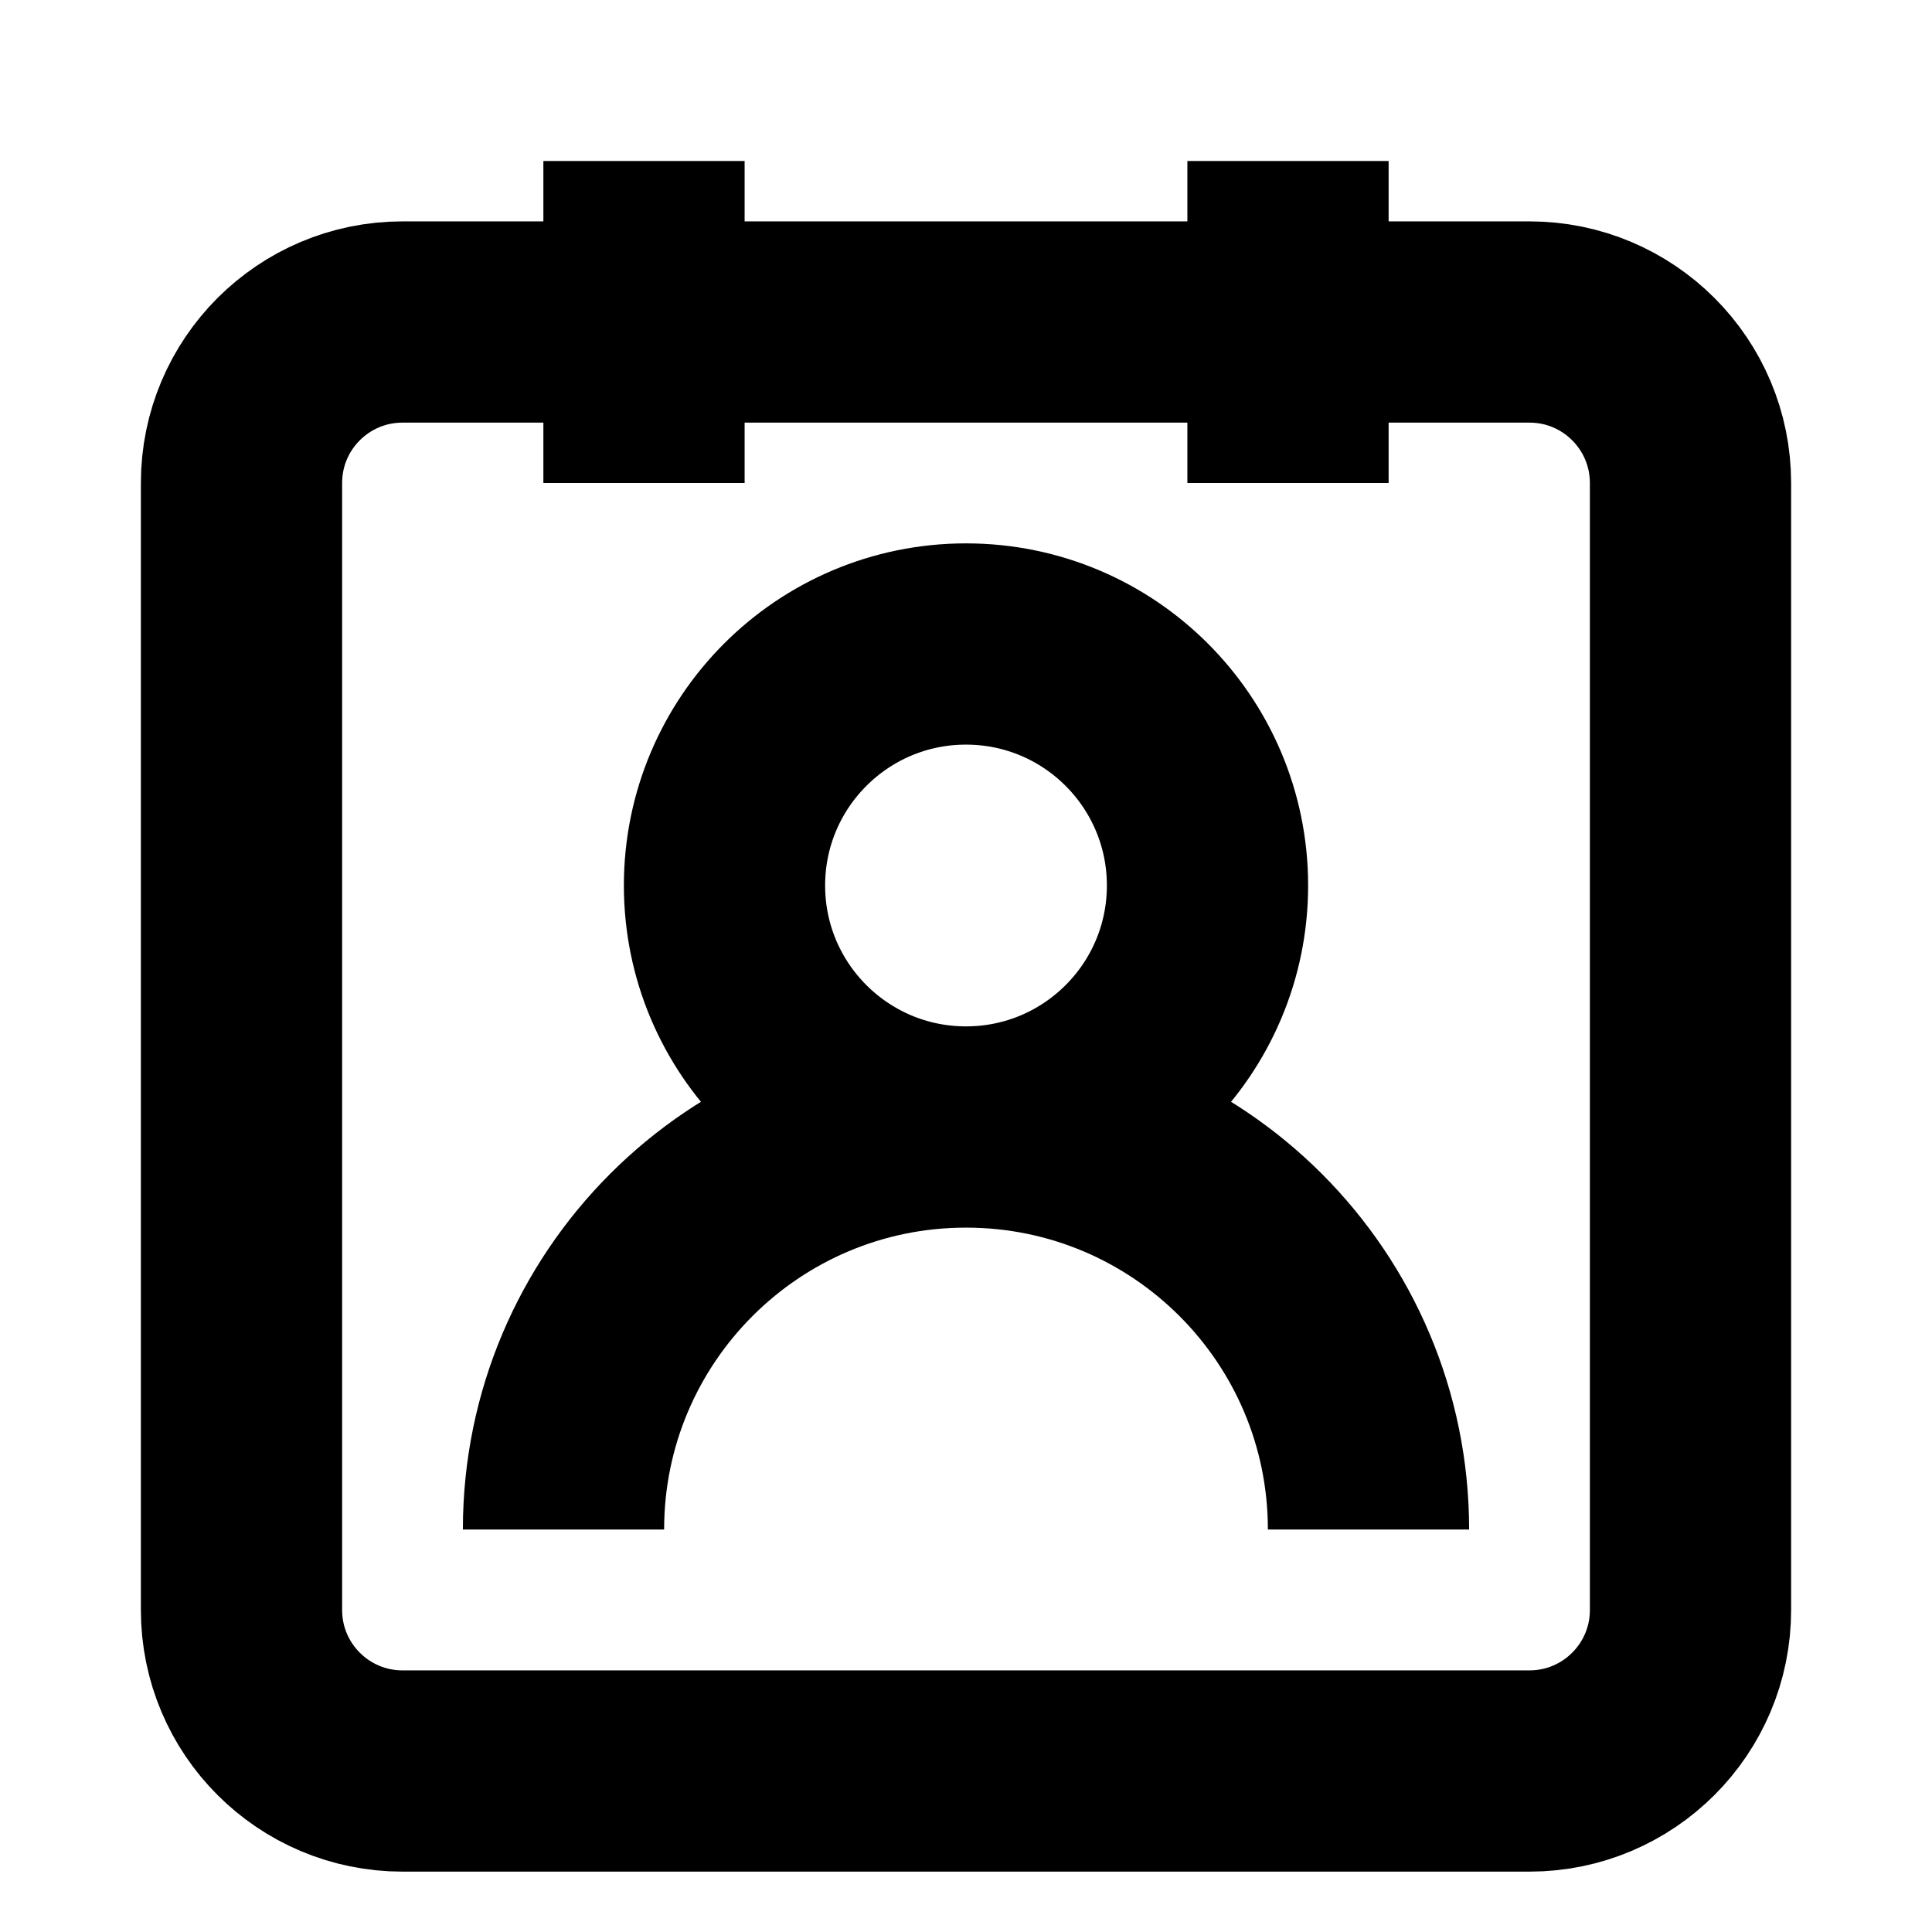
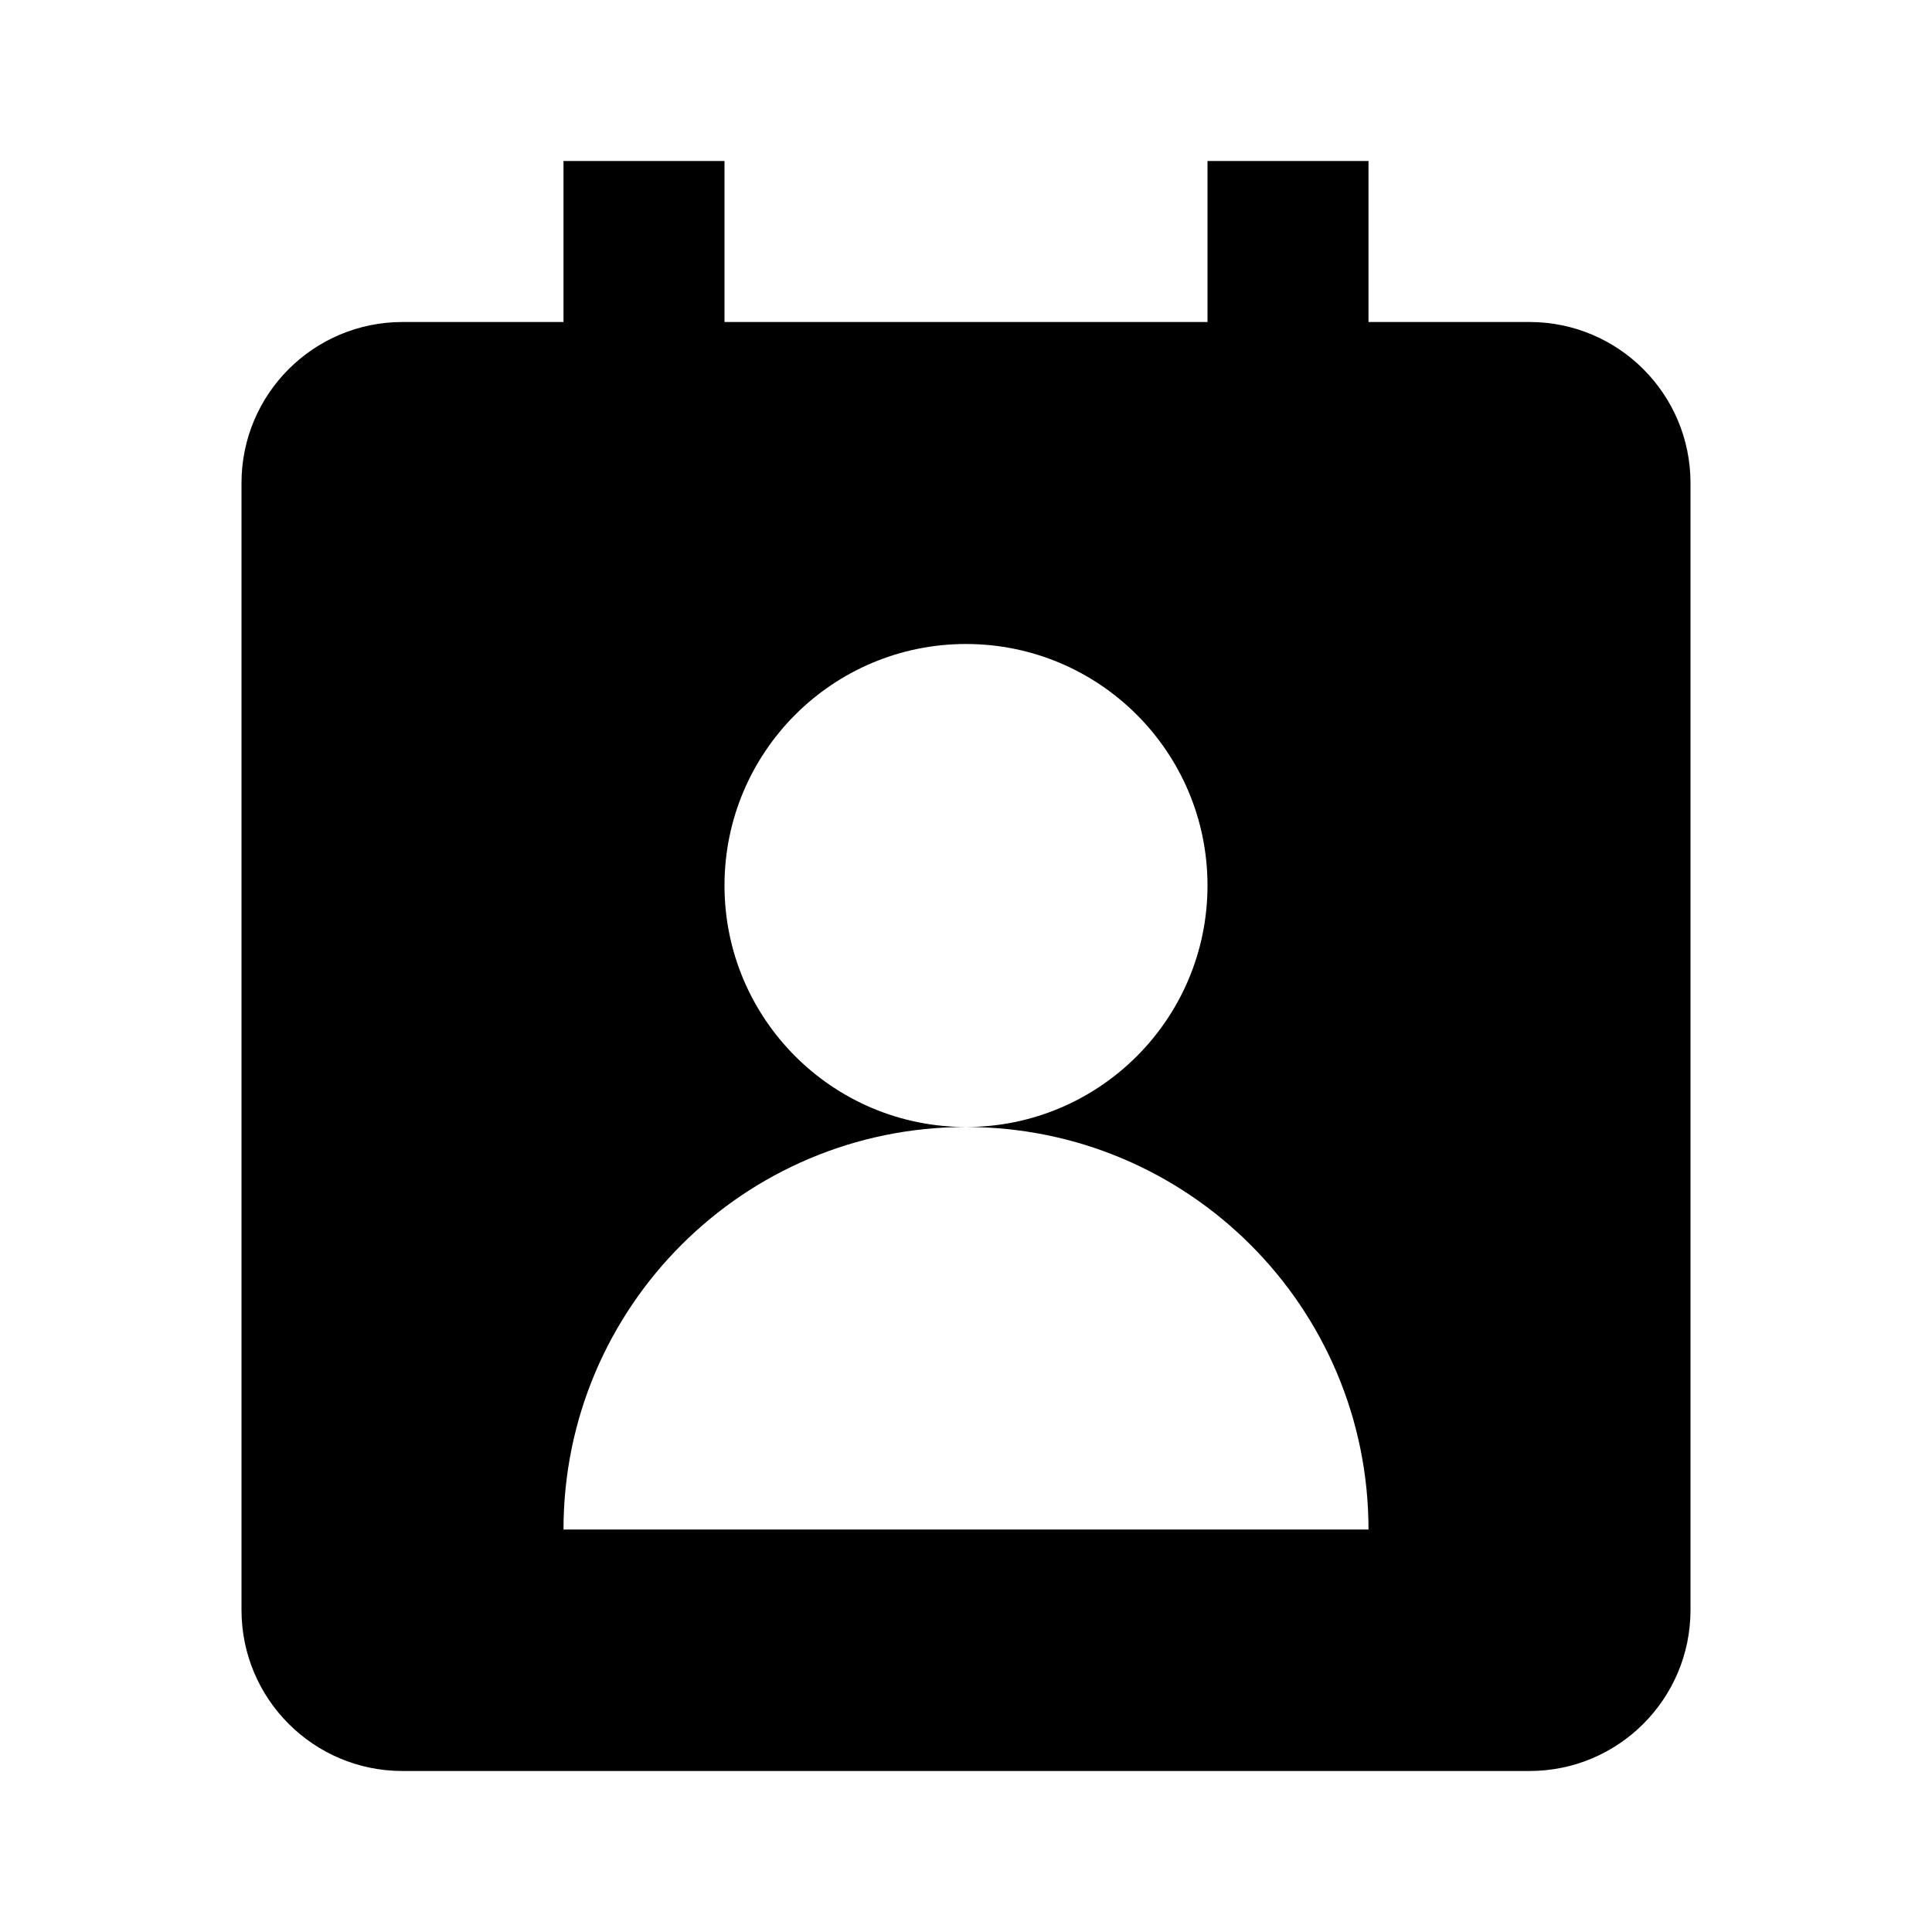
- <svg xmlns="http://www.w3.org/2000/svg" viewBox="0 0 24 24" width="24" height="24" fill="none" stroke="currentColor" stroke-width="2.5">
-   <path d="M5 4h14a2 2 0 0 1 2 2v14a2 2 0 0 1-2 2H5a2 2 0 0 1-2-2V6a2 2 0 0 1 2-2zM8 2v4M16 2v4M12 14a3 3 0 1 0 0-6 3 3 0 0 0 0 6zM7 19a5 5 0 0 1 10 0" />
+ <svg xmlns="http://www.w3.org/2000/svg" viewBox="0 0 24 24" width="24" height="24" fill="currentColor">
+   <path fill-rule="evenodd" d="M5 4a2 2 0 0 0-2 2v14a2 2 0 0 0 2 2h14a2 2 0 0 0 2-2V6a2 2 0 0 0-2-2zM12 8a3 3 0 1 1 0 6 3 3 0 0 1 0-6zM7 19a5 5 0 0 1 10 0H7z" />
+   <path d="M7 2h2v4H7zM15 2h2v4h-2z" />
</svg>
